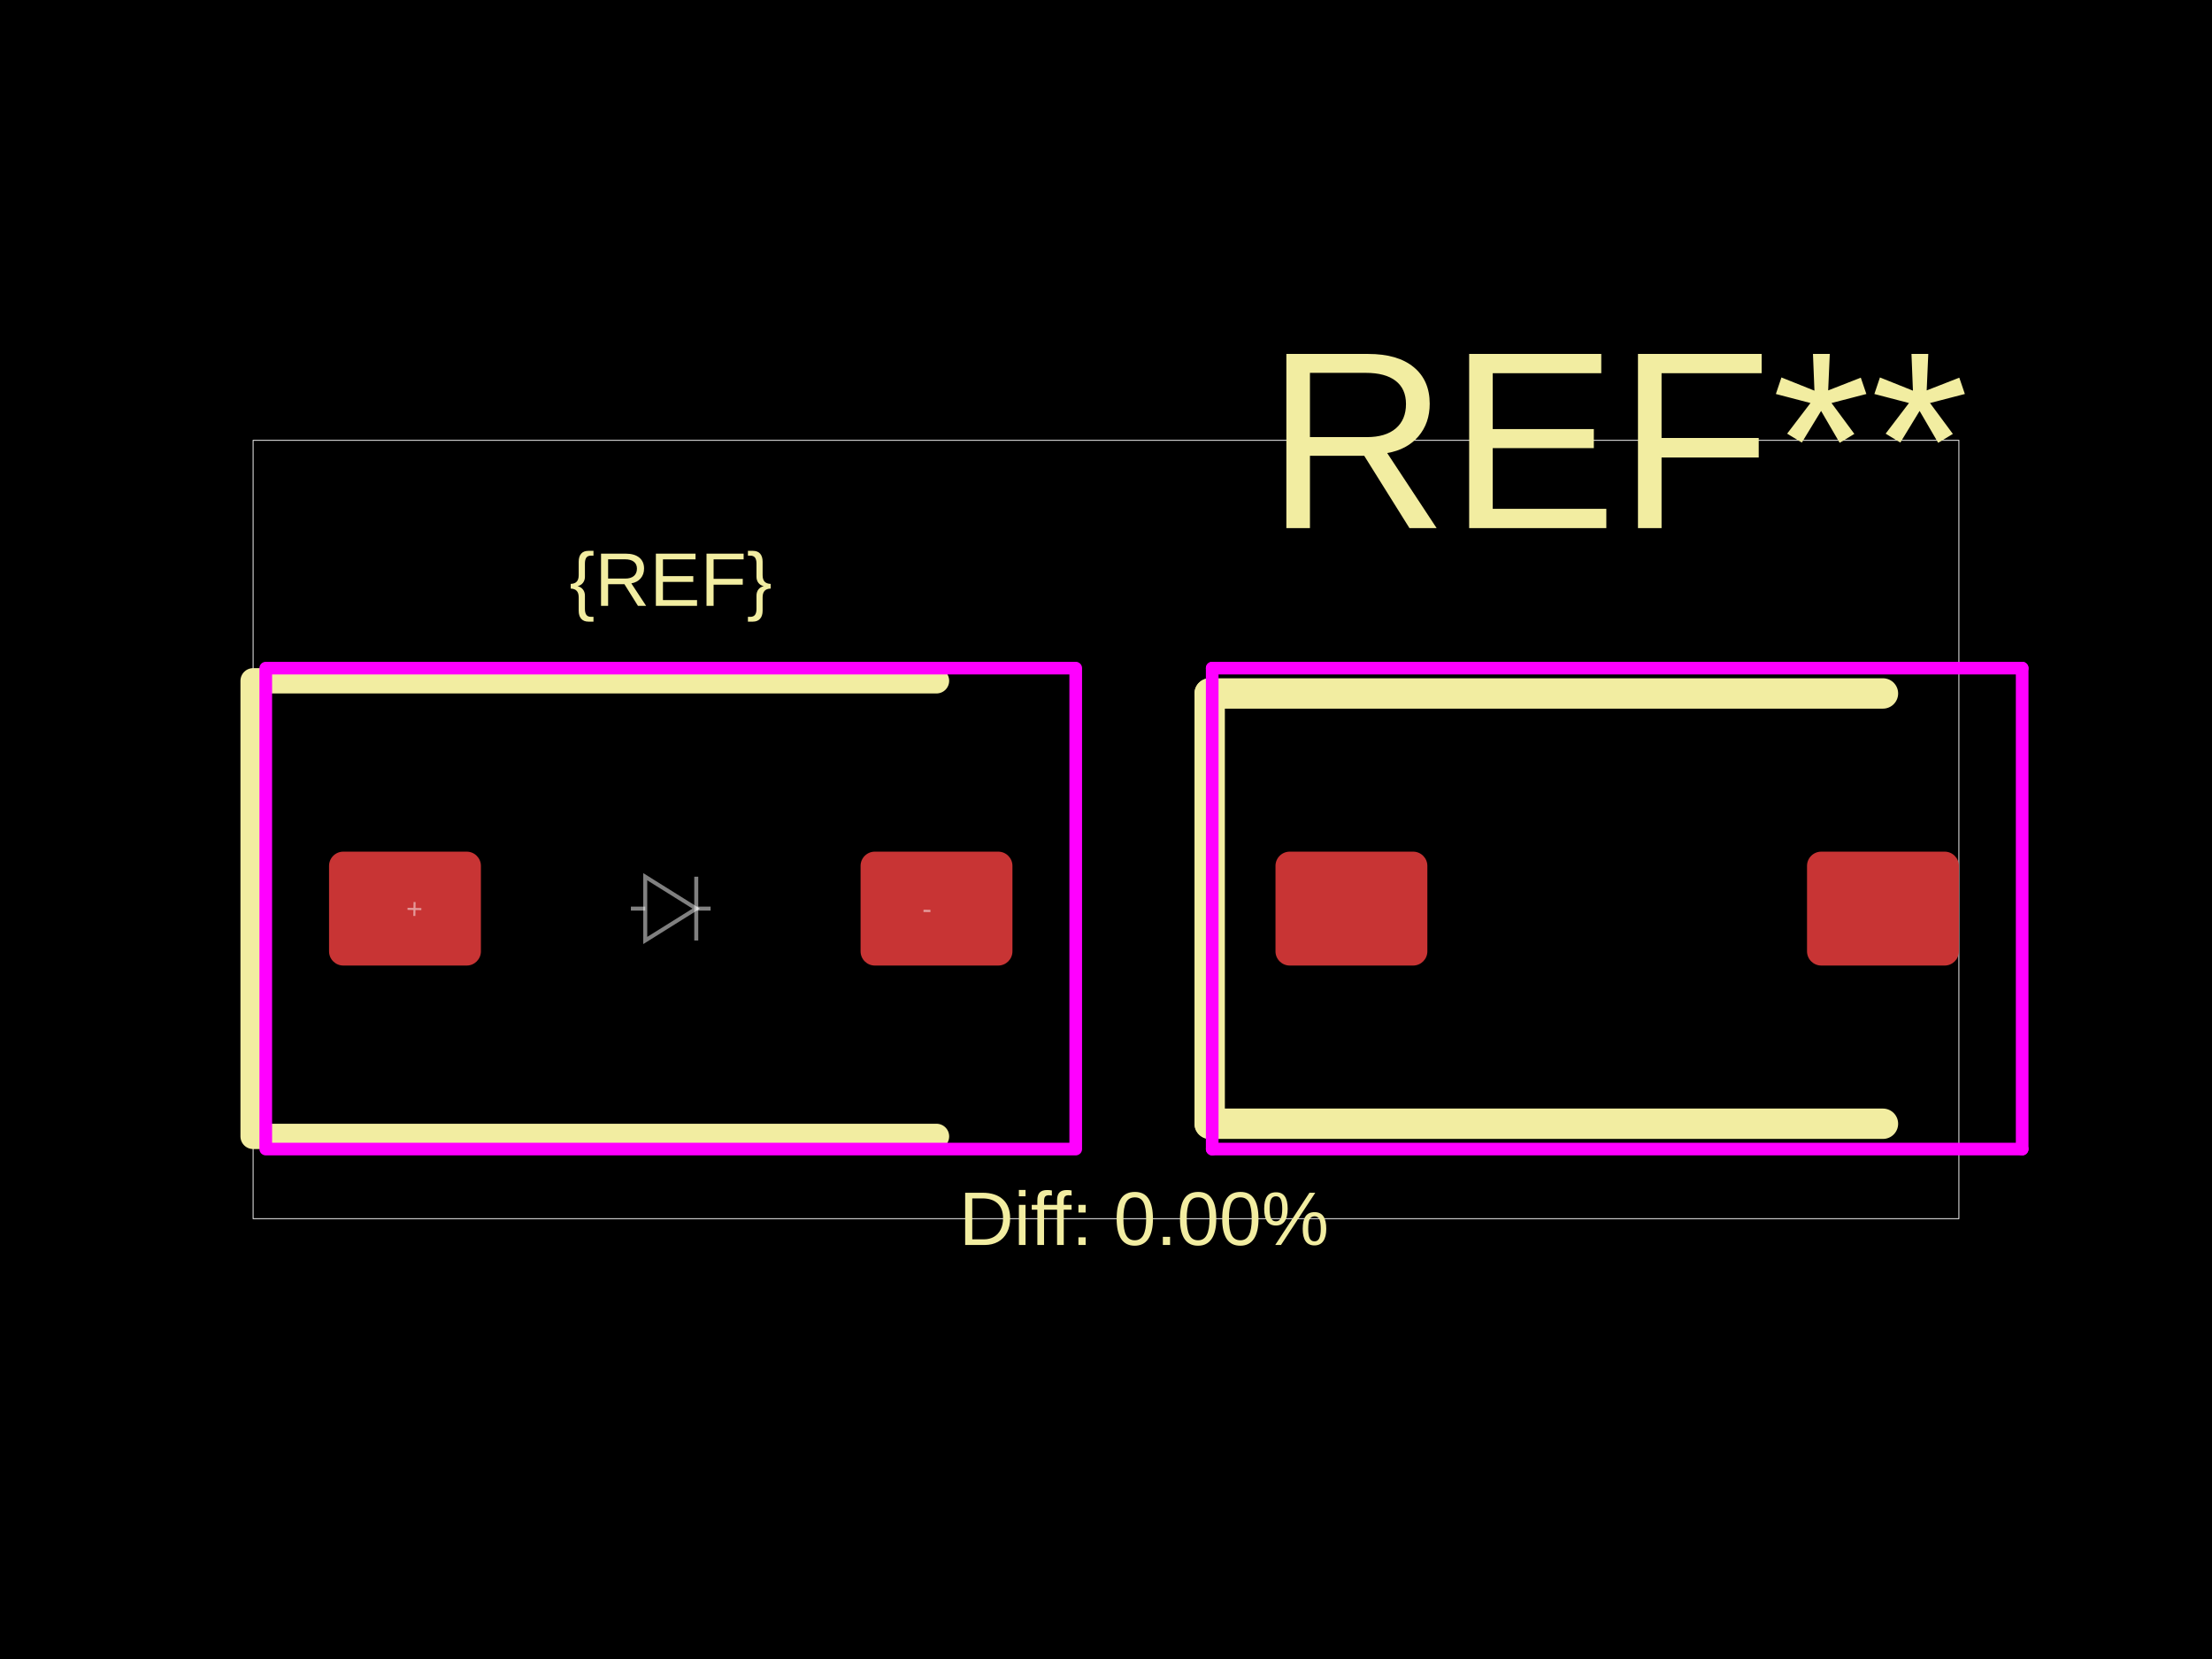
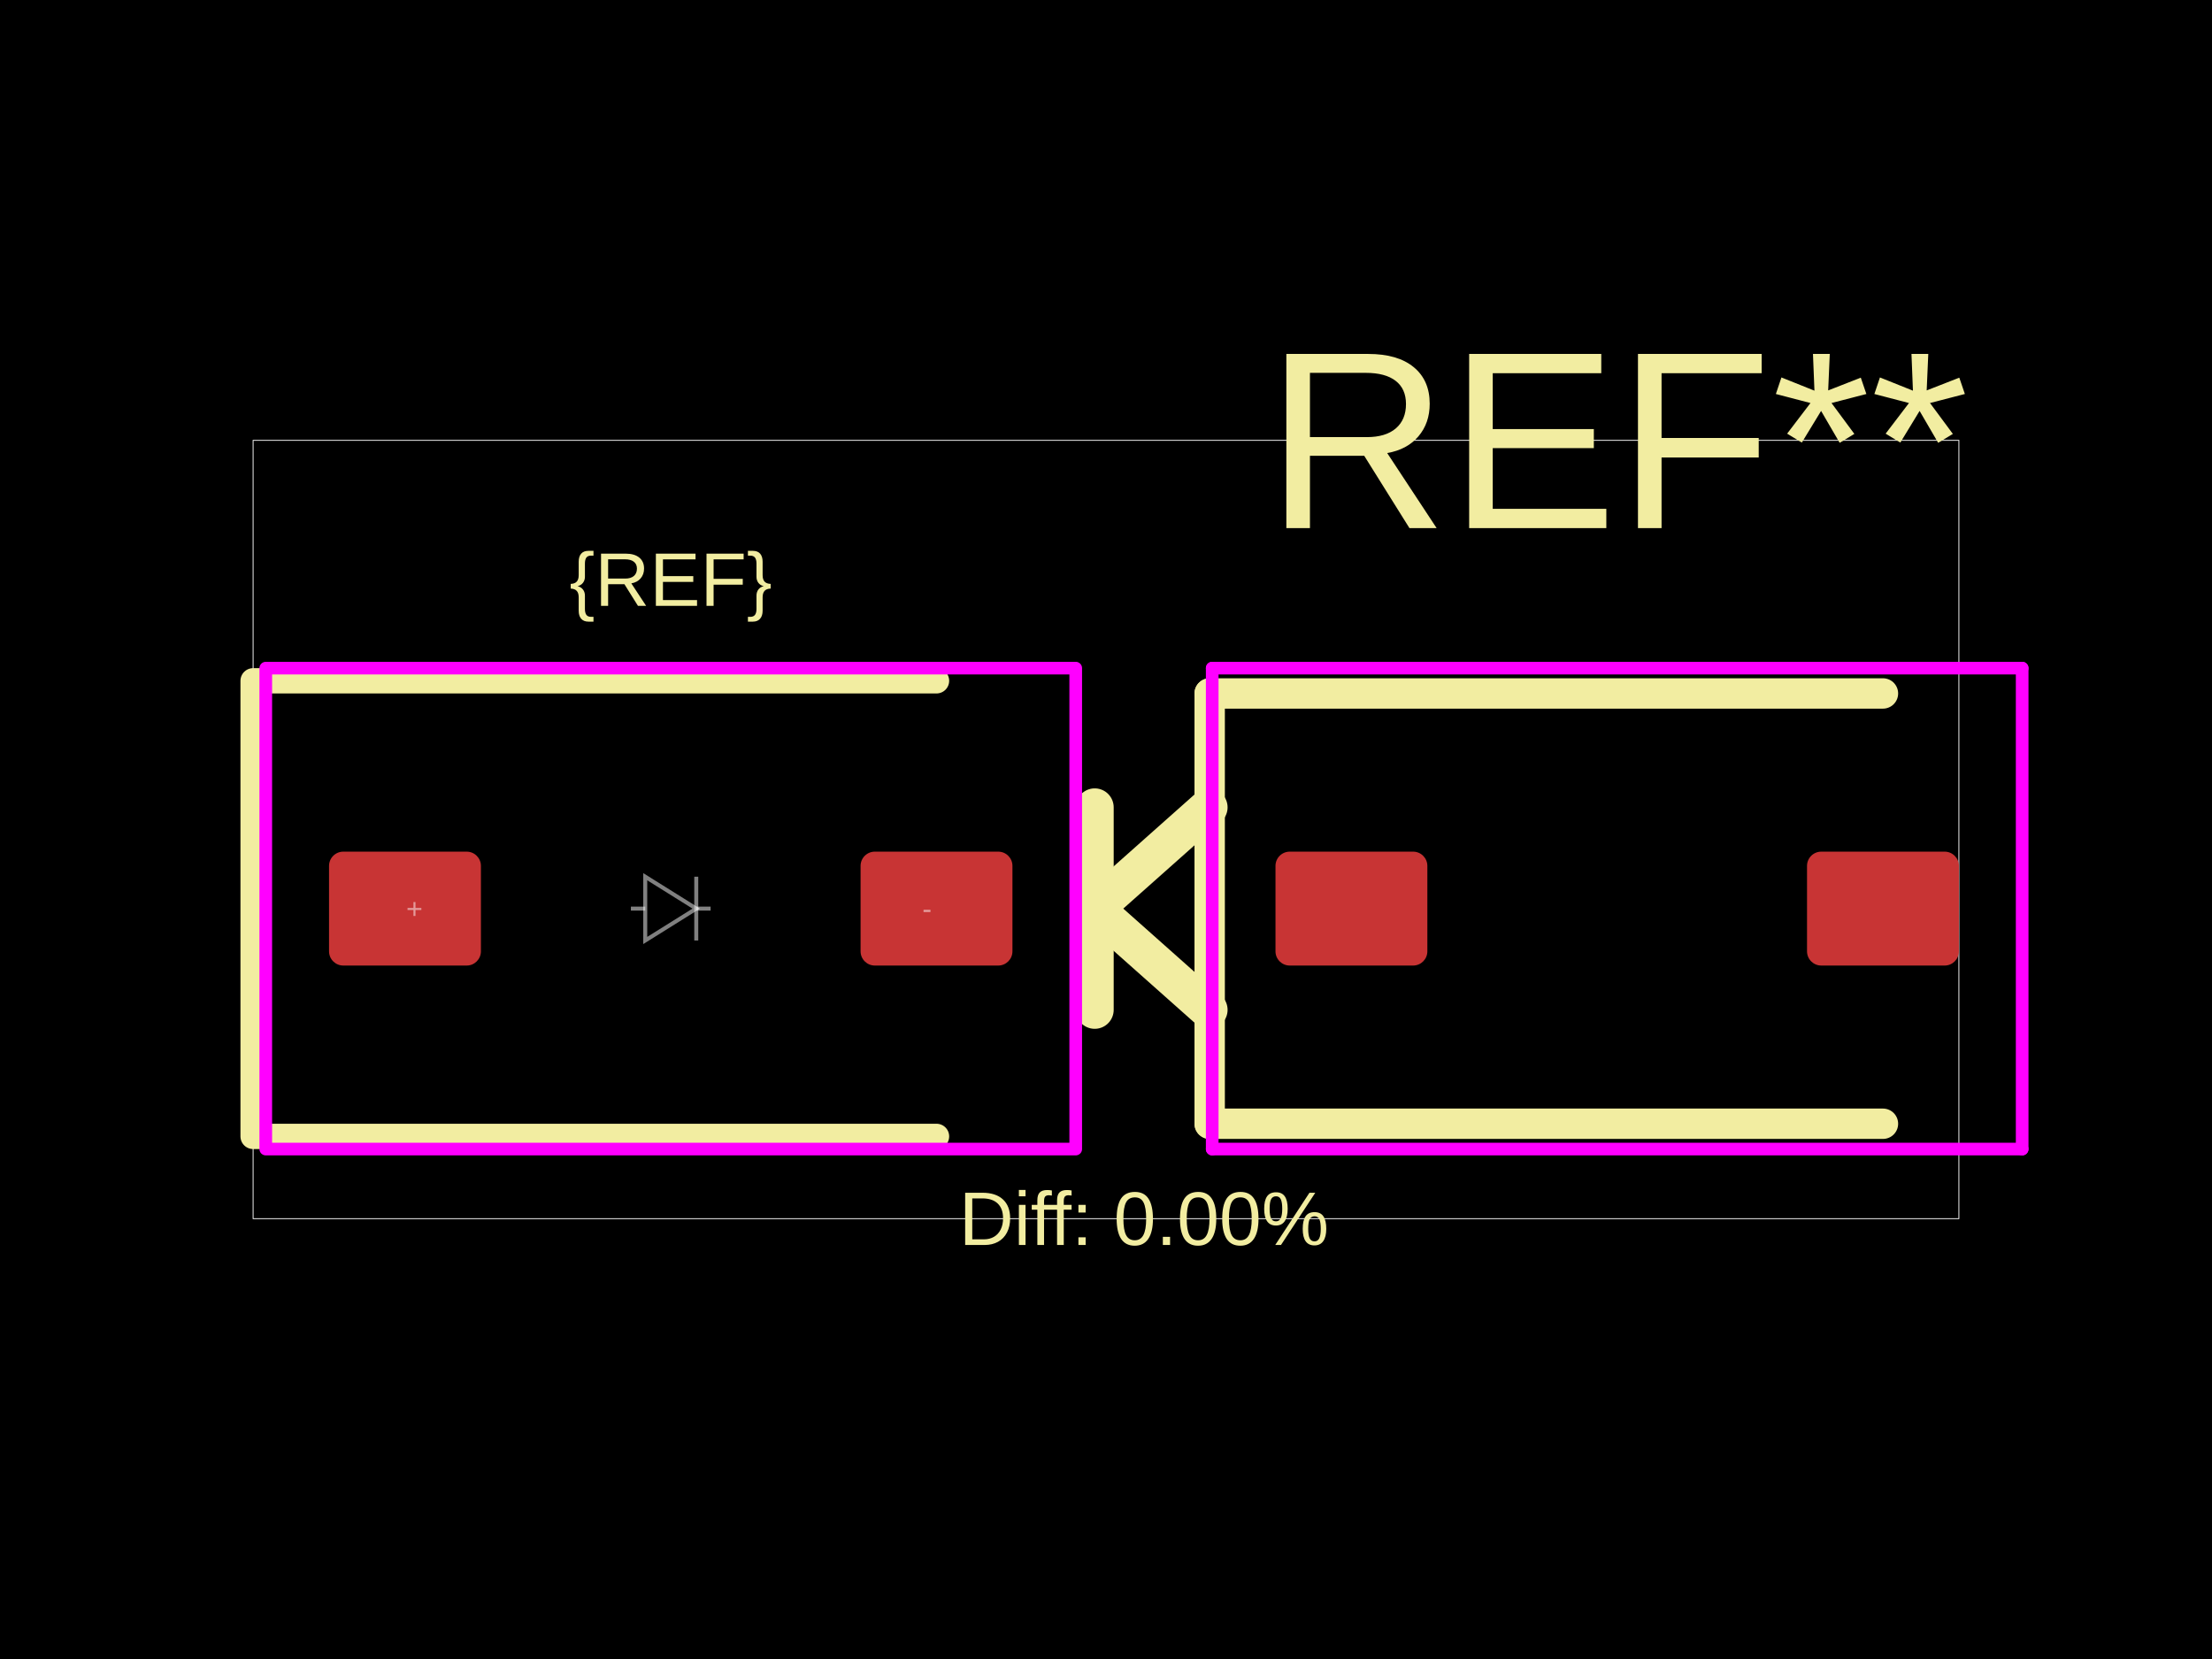
<svg xmlns="http://www.w3.org/2000/svg" width="800" height="600">
  <style />
  <rect class="boundary" x="0" y="0" fill="#000" width="800" height="600" data-type="pcb_background" data-pcb-layer="global" />
  <rect class="pcb-boundary" fill="none" stroke="#fff" stroke-width="0.3" x="91.541" y="159.255" width="616.918" height="281.489" data-type="pcb_boundary" data-pcb-layer="global" />
  <rect class="pcb-pad" fill="rgb(200, 52, 52)" x="119.004" y="308.01" width="54.925" height="41.194" data-type="pcb_smtpad" data-pcb-layer="top" rx="5.149" ry="5.149" />
  <rect class="pcb-pad" fill="rgb(200, 52, 52)" x="311.24" y="308.01" width="54.925" height="41.194" data-type="pcb_smtpad" data-pcb-layer="top" rx="5.149" ry="5.149" />
  <rect class="pcb-pad" fill="rgb(200, 52, 52)" x="461.297" y="308.01" width="54.925" height="41.194" data-type="pcb_smtpad" data-pcb-layer="top" rx="5.149" ry="5.149" />
  <rect class="pcb-pad" fill="rgb(200, 52, 52)" x="653.534" y="308.01" width="54.925" height="41.194" data-type="pcb_smtpad" data-pcb-layer="top" rx="5.149" ry="5.149" />
  <path class="pcb-silkscreen pcb-silkscreen-top" d="M 338.703 246.22 L 91.541 246.22 L 91.541 410.994 L 338.703 410.994" fill="none" stroke="#f2eda1" stroke-width="9.154" stroke-linecap="round" stroke-linejoin="round" data-pcb-component-id="" data-pcb-silkscreen-path-id="" data-type="pcb_silkscreen_path" data-pcb-layer="top" />
  <text x="0" y="0" dx="0" dy="0" fill="#f2eda1" font-family="Arial, sans-serif" font-size="27.462" text-anchor="middle" dominant-baseline="central" transform="matrix(1,0,0,1,242.5843,209.603)" class="pcb-silkscreen-text pcb-silkscreen-top" data-pcb-silkscreen-text-id="silkscreen_text_1" stroke="none" data-type="pcb_silkscreen_text" data-pcb-layer="top">{REF}</text>
+   <path class="pcb-silkscreen pcb-silkscreen-top" d="M 395.916 365.223 L 395.916 291.99" fill="none" stroke="#f2eda1" stroke-width="13.731" stroke-linecap="round" stroke-linejoin="round" data-pcb-component-id="" data-pcb-silkscreen-path-id="polarity_cathode_2_0" data-type="pcb_silkscreen_path" data-pcb-layer="top" />
+   <path class="pcb-silkscreen pcb-silkscreen-top" d="M 437.109 291.99 L 395.916 328.607 L 437.109 365.223" fill="none" stroke="#f2eda1" stroke-width="13.731" stroke-linecap="round" stroke-linejoin="round" data-pcb-component-id="" data-pcb-silkscreen-path-id="polarity_cathode_2_1" data-type="pcb_silkscreen_path" data-pcb-layer="top" />
  <text x="0" y="0" dx="0" dy="0" fill="#f2eda1" font-family="Arial, sans-serif" font-size="91.541" text-anchor="middle" dominant-baseline="central" transform="matrix(1,0,0,1,584.8781,159.2553)" class="pcb-silkscreen-text pcb-silkscreen-top" data-pcb-silkscreen-text-id="pcb_silkscreen_text_0" stroke="none" data-type="pcb_silkscreen_text" data-pcb-layer="top">REF**</text>
  <path class="pcb-silkscreen pcb-silkscreen-top" d="M 437.497 250.797 L 437.497 406.417" fill="none" stroke="#f2eda1" stroke-width="10.985" stroke-linecap="round" stroke-linejoin="round" data-pcb-component-id="pcb_component_0" data-pcb-silkscreen-path-id="pcb_silkscreen_path_0" data-type="pcb_silkscreen_path" data-pcb-layer="top" />
  <path class="pcb-silkscreen pcb-silkscreen-top" d="M 437.497 250.797 L 680.996 250.797" fill="none" stroke="#f2eda1" stroke-width="10.985" stroke-linecap="round" stroke-linejoin="round" data-pcb-component-id="pcb_component_0" data-pcb-silkscreen-path-id="pcb_silkscreen_path_1" data-type="pcb_silkscreen_path" data-pcb-layer="top" />
  <path class="pcb-silkscreen pcb-silkscreen-top" d="M 437.497 406.417 L 680.996 406.417" fill="none" stroke="#f2eda1" stroke-width="10.985" stroke-linecap="round" stroke-linejoin="round" data-pcb-component-id="pcb_component_0" data-pcb-silkscreen-path-id="pcb_silkscreen_path_2" data-type="pcb_silkscreen_path" data-pcb-layer="top" />
  <text x="0" y="0" dx="0" dy="0" fill="#f2eda1" font-family="Arial, sans-serif" font-size="27.462" text-anchor="middle" dominant-baseline="central" transform="matrix(1,0,0,1,413.7312,440.7447)" class="pcb-silkscreen-text pcb-silkscreen-top" data-pcb-silkscreen-text-id="diffPercentText" stroke="none" data-type="pcb_silkscreen_text" data-pcb-layer="top">Diff: 0.00%</text>
  <rect x="96.118" y="241.642" width="292.932" height="173.928" class="pcb-courtyard-rect pcb-courtyard-top" data-pcb-courtyard-rect-id="" data-type="pcb_courtyard_rect" data-pcb-layer="top" stroke-linejoin="round" fill="none" stroke="#FF00FF" stroke-width="4.577" />
  <polygon points="438.412,241.642 438.412,415.571" class="pcb-courtyard-outline pcb-courtyard-top" data-pcb-courtyard-outline-id="pcb_courtyard_outline_0" data-type="pcb_courtyard_outline" data-pcb-layer="top" fill="none" stroke="#FF00FF" stroke-width="4.577" stroke-linejoin="round" />
  <polygon points="438.412,241.642 731.344,241.642" class="pcb-courtyard-outline pcb-courtyard-top" data-pcb-courtyard-outline-id="pcb_courtyard_outline_1" data-type="pcb_courtyard_outline" data-pcb-layer="top" fill="none" stroke="#FF00FF" stroke-width="4.577" stroke-linejoin="round" />
  <polygon points="438.412,415.571 731.344,415.571" class="pcb-courtyard-outline pcb-courtyard-top" data-pcb-courtyard-outline-id="pcb_courtyard_outline_2" data-type="pcb_courtyard_outline" data-pcb-layer="top" fill="none" stroke="#FF00FF" stroke-width="4.577" stroke-linejoin="round" />
  <polygon points="731.344,241.642 731.344,415.571" class="pcb-courtyard-outline pcb-courtyard-top" data-pcb-courtyard-outline-id="pcb_courtyard_outline_3" data-type="pcb_courtyard_outline" data-pcb-layer="top" fill="none" stroke="#FF00FF" stroke-width="4.577" stroke-linejoin="round" />
  <path class="pcb-fabrication-note-path" stroke="rgba(255,255,255,0.5)" fill="none" d="M 228.167 328.607 L 233.357 328.607" stroke-width="1.442" data-pcb-component-id="" data-pcb-fabrication-note-path-id="diode_fabrication_note_anode_leg" data-type="pcb_fabrication_note_path" data-pcb-layer="overlay" />
  <path class="pcb-fabrication-note-path" stroke="rgba(255,255,255,0.5)" fill="none" d="M 233.357 317.072 L 251.812 328.607 L 233.357 340.141 Z" stroke-width="1.442" data-pcb-component-id="" data-pcb-fabrication-note-path-id="diode_fabrication_note_triangle" data-type="pcb_fabrication_note_path" data-pcb-layer="overlay" />
  <path class="pcb-fabrication-note-path" stroke="rgba(255,255,255,0.5)" fill="none" d="M 251.812 317.072 L 251.812 340.141" stroke-width="1.442" data-pcb-component-id="" data-pcb-fabrication-note-path-id="diode_fabrication_note_cathode" data-type="pcb_fabrication_note_path" data-pcb-layer="overlay" />
  <path class="pcb-fabrication-note-path" stroke="rgba(255,255,255,0.5)" fill="none" d="M 251.812 328.607 L 257.002 328.607" stroke-width="1.442" data-pcb-component-id="" data-pcb-fabrication-note-path-id="diode_fabrication_note_cathode_leg" data-type="pcb_fabrication_note_path" data-pcb-layer="overlay" />
-   <text x="0" y="0" font-family="Arial, sans-serif" font-size="10.298" text-anchor="middle" dominant-baseline="central" transform="matrix(0.9998477,0.01745241,-0.01745241,0.9998477,149.8988,328.6066)" class="pcb-fabrication-note-text" fill="rgba(255,255,255,0.5)" data-type="pcb_fabrication_note_text" data-pcb-layer="overlay">+</text>
-   <text x="0" y="0" font-family="Arial, sans-serif" font-size="10.298" text-anchor="middle" dominant-baseline="central" transform="matrix(0.9998477,0.01745241,-0.01745241,0.9998477,335.2698,328.6066)" class="pcb-fabrication-note-text" fill="rgba(255,255,255,0.5)" data-type="pcb_fabrication_note_text" data-pcb-layer="overlay">-</text>
+   <text x="0" y="0" font-family="Arial, sans-serif" font-size="10.298" text-anchor="middle" dominant-baseline="central" transform="matrix(1,0,0,1,149.8988,328.6066)" class="pcb-fabrication-note-text" fill="rgba(255,255,255,0.5)" data-type="pcb_fabrication_note_text" data-pcb-layer="overlay">+</text>
+   <text x="0" y="0" font-family="Arial, sans-serif" font-size="10.298" text-anchor="middle" dominant-baseline="central" transform="matrix(1,0,0,1,335.2698,328.6066)" class="pcb-fabrication-note-text" fill="rgba(255,255,255,0.5)" data-type="pcb_fabrication_note_text" data-pcb-layer="overlay">-</text>
</svg>
